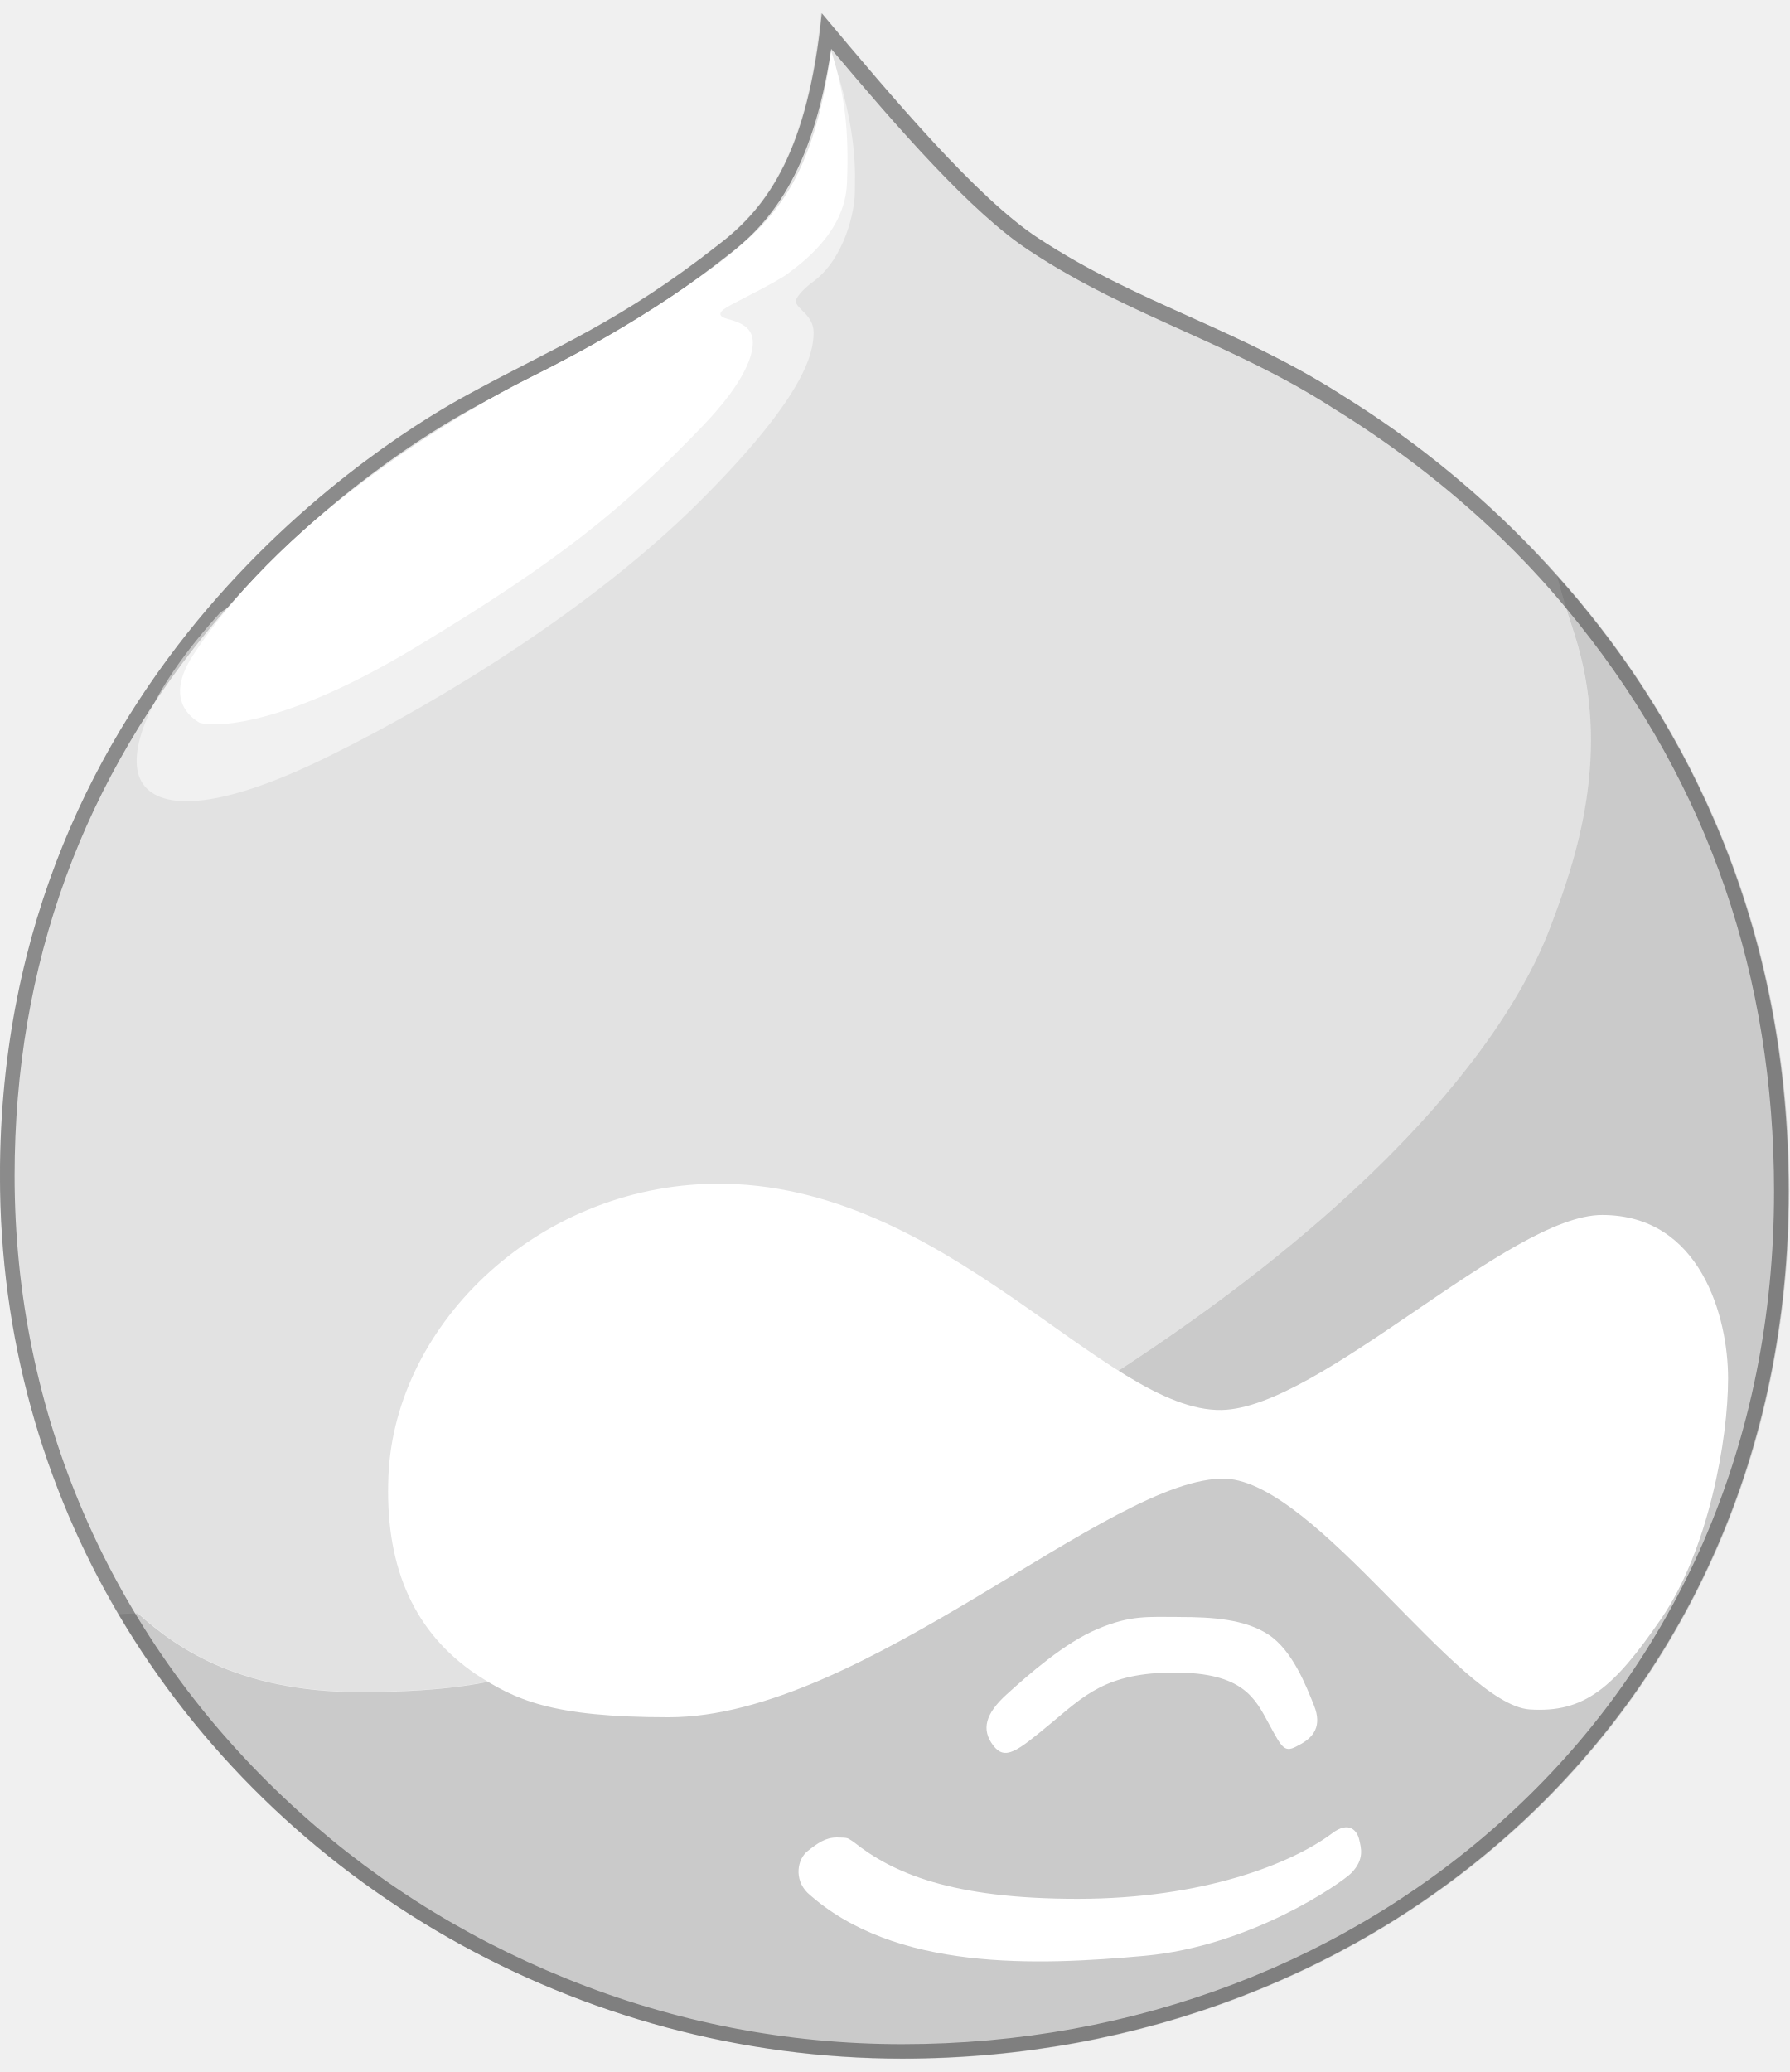
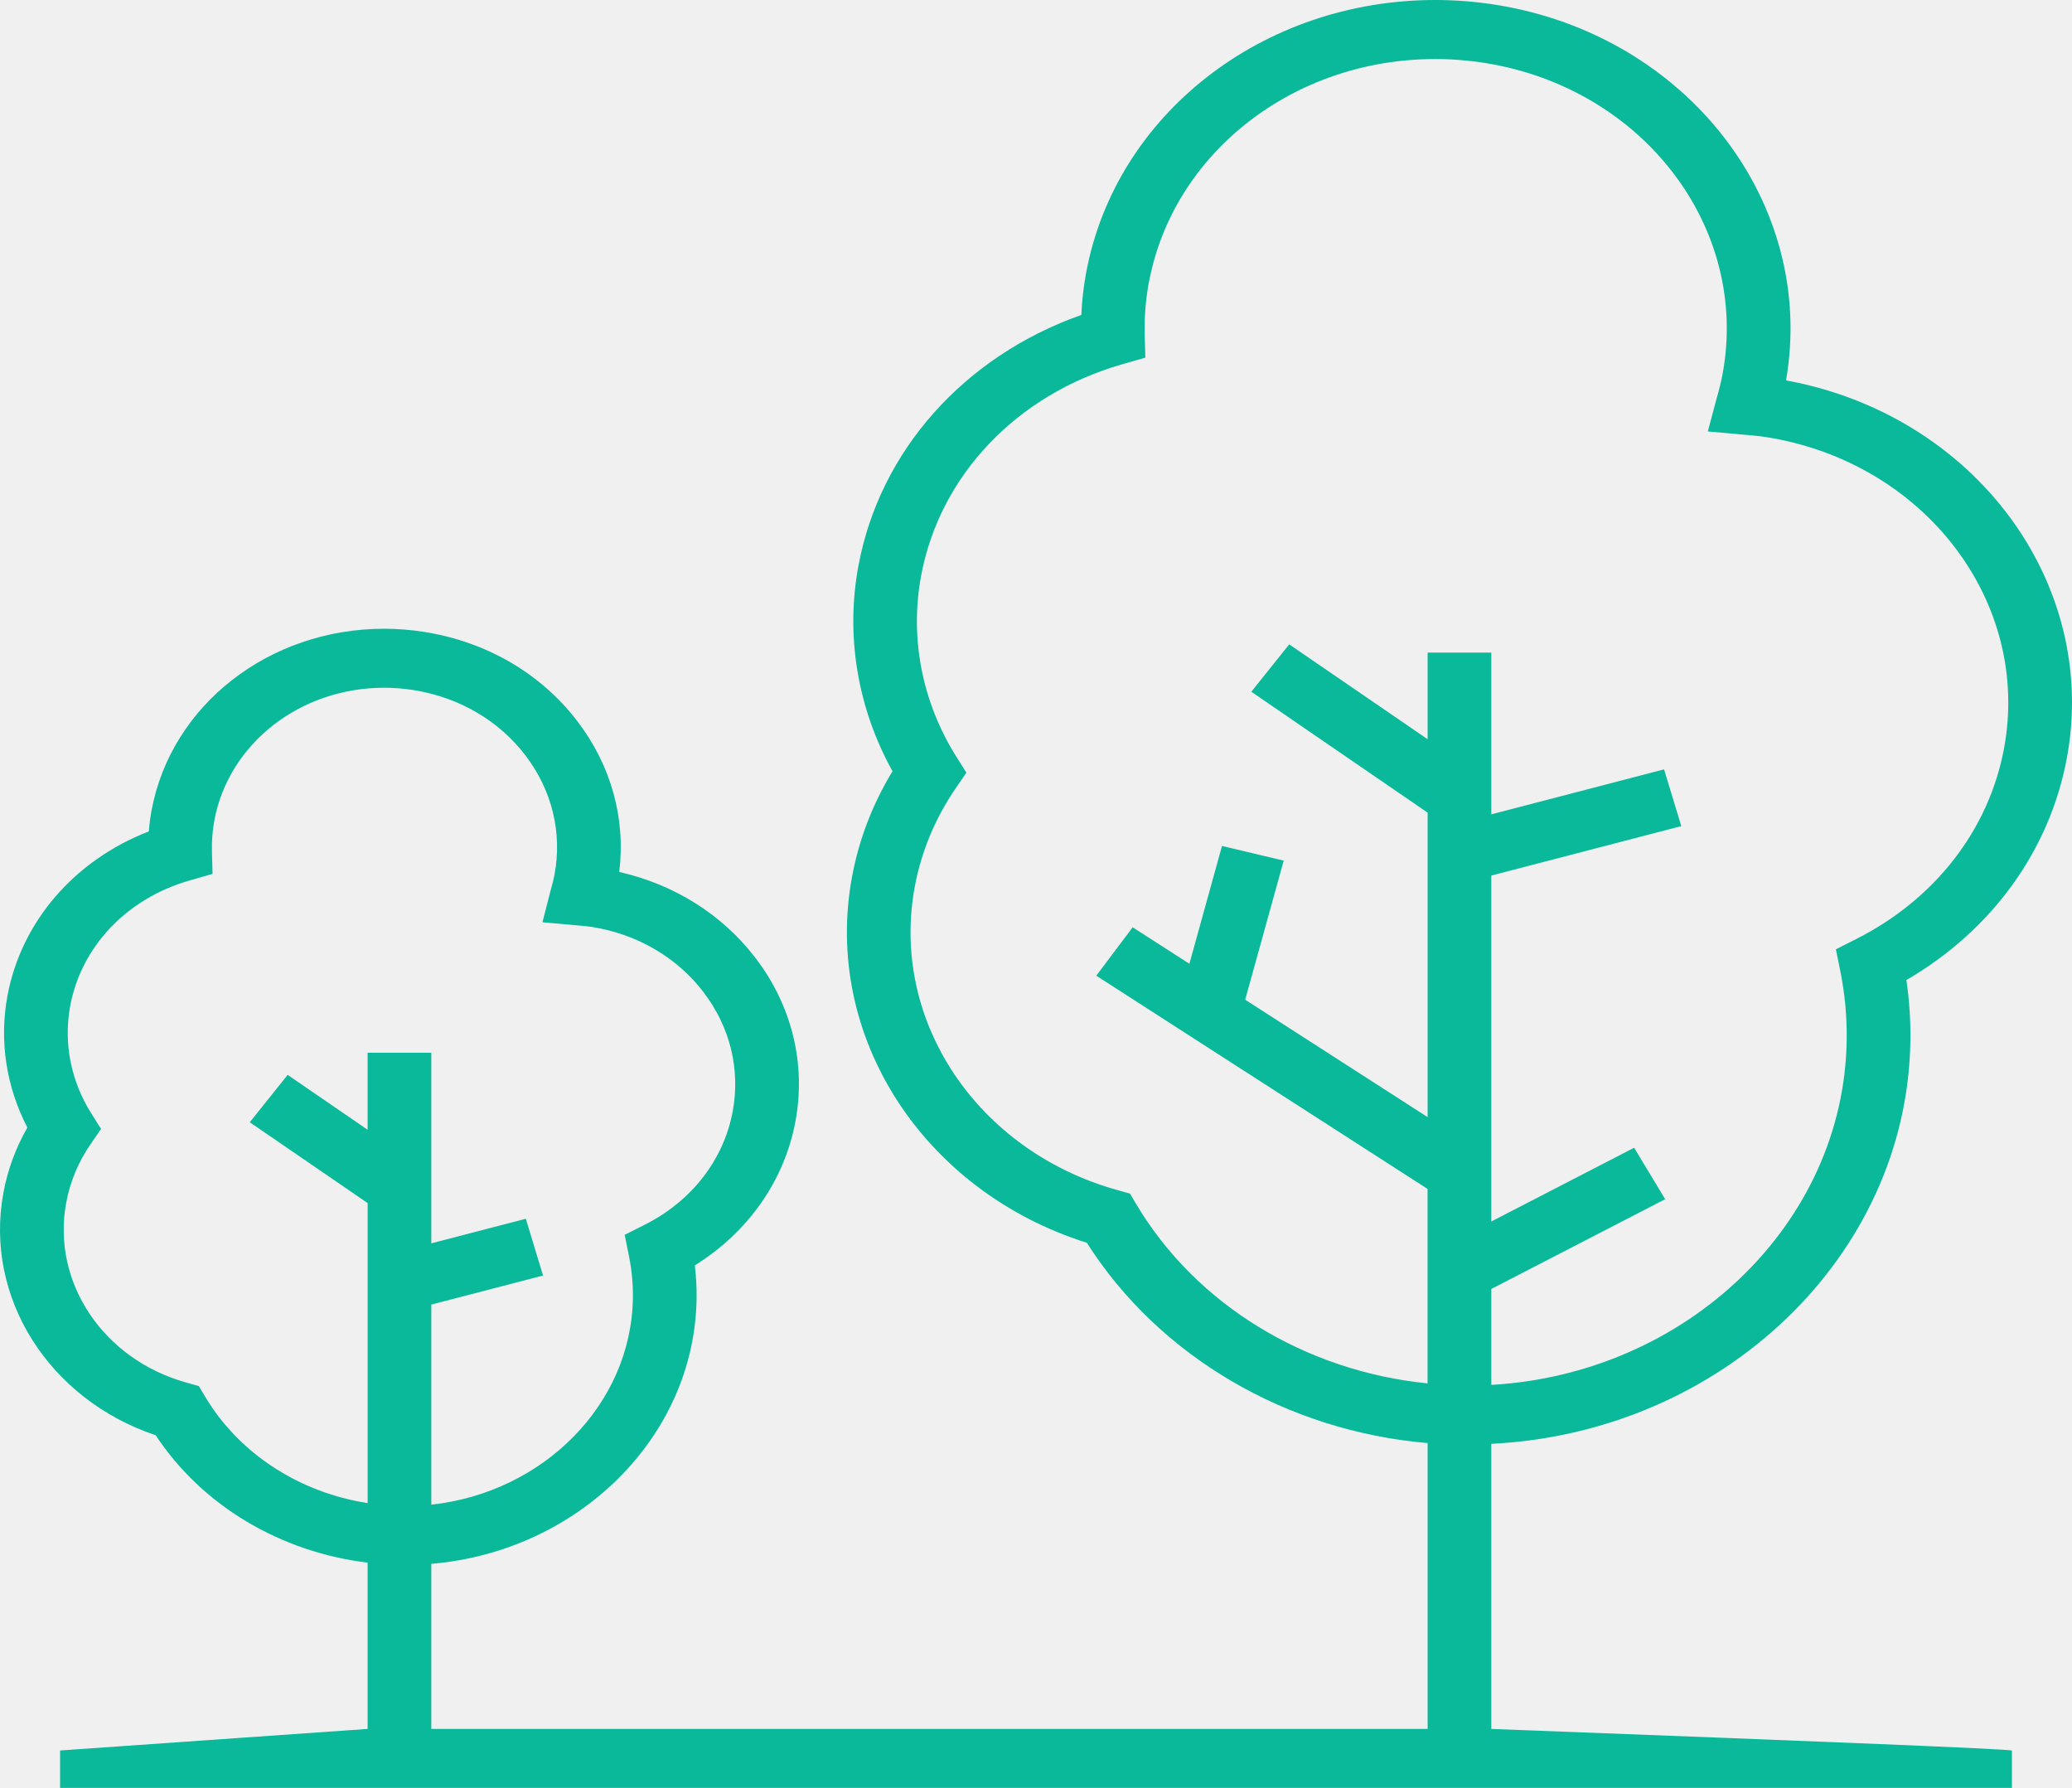
- <svg xmlns="http://www.w3.org/2000/svg" width="57" height="66" viewBox="471.5 467 57 66" enable-background="new 471.5 467 57 66">
-   <path opacity=".2" fill="#303030" d="M528.5 504.965c0 16.634-13.123 27.615-28.24 27.615-10.29 0-19.894-5.523-24.978-14.167l.605-.027c1.313 1.192 3.39 2.58 7.404 2.515 4.77-.064 5.645-.875 9.855-2.756 22.716-10.17 26.925-19.457 27.736-21.59s2.013-5.587.756-9.415c-.242-.737-.42-1.333-.54-1.808-3.018-3.372-6.017-5.225-6.92-5.784-.14-.093-.29-.177-.43-.26l.44.26c2.01 1.247 14.314 8.782 14.314 25.417z" />
-   <path fill="#fff" d="M509.09 518.507c1.006 0 2.077.065 2.83.568.756.503 1.193 1.63 1.445 2.263.25.634 0 1.006-.503 1.258-.438.25-.503.12-.94-.69-.44-.81-.82-1.63-3.01-1.63s-2.887.755-3.948 1.63c-1.062.876-1.443 1.193-1.825.69s-.253-1.006.437-1.63 1.825-1.63 2.888-2.077c1.06-.45 1.62-.383 2.625-.383zm-10.413 7.152c1.257 1.005 3.14 1.825 7.153 1.825 4.015 0 6.836-1.137 8.094-2.077.568-.438.82-.065.875.187.056.25.186.624-.252 1.07-.316.317-3.194 2.33-6.594 2.636-3.4.31-7.964.504-10.73-2.01-.438-.44-.316-1.07 0-1.323.317-.25.568-.438.94-.438.374.008.317.008.513.13z" />
-   <path opacity=".2" fill="#aaa" d="M520.89 496.545c-.81 2.133-5.02 11.42-27.735 21.59-4.21 1.88-5.085 2.69-9.854 2.756-4.013.066-6.09-1.32-7.403-2.514l-.605.028h-.01c-2.393-4.042-3.78-8.783-3.78-13.952 0-7.852 2.97-13.654 6.287-17.687.11-.13.213-.26.325-.382 2.683-3.148 5.55-5.17 7.218-6.203.038-.028.075-.047.112-.065.42-.25.754-.447.987-.568 2.757-1.51 4.77-2.263 7.963-4.77.12-.092.242-.186.354-.288l.008-.01c.875-.754 1.64-1.76 2.18-3.4v-.008c.325-.97.567-2.16.716-3.65l.02.018c2.253 2.69 4.954 5.886 6.89 7.144.69.447 1.38.848 2.068 1.202l.3.15c2.243 1.126 4.507 1.945 6.807 3.333l.428.26c.903.56 3.902 2.412 6.92 5.784.12.475.298 1.07.54 1.807 1.274 3.837.073 7.292-.737 9.425z" />
-   <path opacity=".5" fill="#333" d="M514.176 479.538c-3.26-2.077-6.464-2.887-9.603-4.955-1.938-1.267-4.64-4.47-6.893-7.162-.438 4.332-1.686 6.148-3.26 7.35-3.195 2.515-5.207 3.26-7.963 4.77-2.338 1.256-14.958 8.726-14.958 24.913 0 5.17 1.387 9.91 3.77 13.96 5.077 8.635 14.68 14.158 24.97 14.158 15.126 0 28.24-10.98 28.24-27.614 0-9.127-3.707-15.526-7.386-19.633-3.016-3.382-6.015-5.217-6.918-5.785zm7.627 7.34c4.117 5.15 6.213 11.23 6.213 18.077 0 3.968-.755 7.712-2.245 11.148-1.414 3.25-3.444 6.13-6.053 8.56-5.15 4.806-12.062 7.45-19.475 7.45-3.67 0-7.265-.698-10.692-2.086-3.372-1.36-6.398-3.297-9.016-5.774-5.532-5.225-8.57-12.257-8.57-19.8 0-6.716 2.18-12.695 6.483-17.753 3.288-3.865 6.836-6.007 8.196-6.743.67-.363 1.285-.69 1.89-.997 1.892-.97 3.68-1.89 6.14-3.818 1.312-.997 2.71-2.58 3.305-6.585 2.077 2.468 4.48 5.234 6.314 6.426 1.63 1.08 3.307 1.835 4.918 2.562 1.527.69 3.11 1.406 4.676 2.403l.056.037c4.62 2.84 7.06 5.896 7.86 6.892z" />
-   <path opacity=".5" fill="#fff" d="M497.98 468.678c.874 2.58.753 3.893.753 4.452 0 .56-.307 2.077-1.313 2.832-.438.317-.568.568-.568.624 0 .25.568.438.568 1.006 0 .69-.317 2.077-3.642 5.393-3.325 3.316-8.103 6.278-11.8 8.103-3.698 1.826-5.468 1.686-5.97.81s.185-2.83 2.514-5.392l9.667-6.278 9.164-6.398.503-2.44" />
-   <path fill="#fff" d="M497.98 468.613c-.57 4.145-1.826 5.393-3.512 6.715-2.83 2.133-5.588 3.446-6.212 3.763-1.63.82-7.535 4.08-10.608 8.784-.94 1.444 0 2.012.186 2.133.187.12 2.33.372 6.9-2.385 4.574-2.757 6.595-4.387 9.175-7.078 1.377-1.444 1.573-2.263 1.573-2.636 0-.438-.316-.624-.82-.754-.25-.065-.316-.187 0-.373.317-.186 1.622-.82 1.938-1.07.318-.25 1.827-1.257 1.882-2.887.065-1.63-.056-2.766-.503-4.21zm-14.112 45.628c.065-4.898 4.648-9.472 10.422-9.536 7.348-.065 12.424 7.283 16.13 7.208 3.14-.064 9.166-6.212 12.118-6.212 3.14 0 4.014 3.26 4.014 5.206 0 1.938-.623 5.458-2.133 7.656-1.51 2.198-2.44 3.008-4.2 2.888-2.264-.187-6.78-7.21-9.67-7.35-3.64-.12-11.547 7.6-17.75 7.6-3.763 0-4.9-.567-6.147-1.378-1.92-1.312-2.85-3.315-2.785-6.08z" />
+ <svg xmlns="http://www.w3.org/2000/svg" width="204px" height="176px" viewBox="0 0 204 176" version="1.1">
+   <g id="Training-Theming-Courses" stroke="none" stroke-width="1" fill="none" fill-rule="evenodd">
+     <g id="ACME-Homepage" transform="translate(-1276, -2044)" fill="#09B999" fill-rule="nonzero">
+       <g id="Footer-#7" transform="translate(0, 1913)">
+         <g id="logo-copy-2" transform="translate(1264, 124)">
+           <g transform="translate(12, 7)" id="noun_trees_1371209">
+             <path d="M203.491,74.643 C206.705,57.342 194.355,40.828 175.846,37.448 C178.865,20.017 166.126,3.476 147.284,0.473 C145.312,0.16 143.302,0 141.321,0 C124.289,0 109.831,11.291 106.937,26.845 C106.683,28.208 106.523,29.601 106.463,31.003 C94.943,35.071 86.625,44.357 84.518,55.686 C83.232,62.589 84.424,69.707 87.873,75.923 C85.913,79.141 84.574,82.623 83.891,86.294 C80.975,101.966 90.861,117.247 107.006,122.34 C114.133,133.544 126.684,140.868 140.559,142.058 L140.559,170.196 L42.464,170.196 L42.464,153.946 C56.897,152.728 68.392,141.489 68.583,127.83 C68.599,126.742 68.539,125.648 68.411,124.566 C73.666,121.289 77.231,116.223 78.316,110.39 C79.369,104.723 77.977,99.015 74.393,94.317 C71.129,90.04 66.404,87.066 60.967,85.835 C61.616,80.58 60.174,75.357 56.85,71.004 C53.266,66.306 47.92,63.184 41.797,62.209 C40.483,62 39.147,61.893 37.824,61.893 C26.483,61.893 16.854,69.411 14.922,79.773 C14.797,80.455 14.706,81.149 14.652,81.845 C7.344,84.675 2.095,90.71 0.734,98.026 C-0.088,102.439 0.609,106.978 2.694,110.997 C1.546,112.996 0.756,115.149 0.339,117.407 C-1.58,127.711 4.816,137.766 15.33,141.286 C19.882,148.201 27.602,152.791 36.193,153.827 L36.193,170.196 L5.914,172.317 L5.914,176 L198.086,176 L198.086,172.317 C197.486,172.23 193.177,172.02 185.16,171.689 C177.142,171.357 164.364,170.86 146.827,170.196 L146.827,142.13 C169.484,141.025 187.789,123.683 188.087,102.46 C188.118,100.466 187.986,98.467 187.695,96.476 C196.088,91.595 201.798,83.743 203.491,74.643 Z M20.193,137.482 L19.575,136.446 L18.349,136.1 C10.153,133.822 5.067,126.211 6.519,118.393 C6.905,116.327 7.71,114.386 8.924,112.625 L9.952,111.133 L8.987,109.604 C6.974,106.412 6.237,102.654 6.914,99.018 C8.002,93.165 12.505,88.438 18.66,86.677 L20.927,86.027 L20.867,83.83 C20.839,82.794 20.92,81.761 21.105,80.763 C22.516,73.195 29.546,67.702 37.827,67.702 C38.793,67.702 39.771,67.78 40.734,67.934 C45.205,68.648 49.112,70.929 51.73,74.359 C54.348,77.789 55.367,81.958 54.596,86.094 C54.508,86.564 54.389,87.022 54.257,87.475 L53.407,90.789 L57.085,91.117 C57.48,91.151 57.872,91.183 58.277,91.247 C62.748,91.961 66.652,94.242 69.27,97.675 C71.888,101.105 72.907,105.274 72.136,109.415 C71.251,114.168 68.107,118.225 63.504,120.549 L61.503,121.559 L61.923,123.634 C62.199,124.995 62.331,126.382 62.312,127.766 C62.165,138.262 53.476,146.93 42.464,148.12 L42.464,128.425 L53.467,125.564 L51.771,119.975 L42.464,122.395 L42.464,103.632 L36.193,103.632 L36.193,111.212 L28.323,105.811 L24.592,110.474 L36.197,118.431 L36.197,147.966 C29.487,146.924 23.538,143.102 20.193,137.482 Z M182.756,92.437 L180.753,93.45 L181.176,95.524 C181.634,97.791 181.853,100.098 181.816,102.384 C181.565,120.451 166.069,135.236 146.827,136.329 L146.827,126.887 L163.946,118.051 L160.889,112.985 L146.827,120.245 L146.827,86.192 L165.533,81.323 L163.837,75.737 L146.827,80.165 L146.827,64.24 L140.556,64.24 L140.556,72.768 L126.932,63.43 L123.201,68.094 L140.556,79.994 L140.556,109.967 L122.595,98.412 L126.389,84.718 L120.313,83.276 L117.102,94.874 L111.518,91.282 L107.937,96.047 L140.552,117.038 L140.552,136.181 C128.556,134.974 117.767,128.457 111.866,118.533 L111.251,117.497 L110.022,117.154 C96.194,113.304 87.616,100.46 90.064,87.289 C90.714,83.804 92.081,80.528 94.122,77.554 L95.147,76.062 L94.185,74.536 C90.789,69.156 89.547,62.812 90.688,56.681 C92.523,46.806 100.114,38.829 110.495,35.858 L112.766,35.208 L112.703,33.011 C112.656,31.261 112.791,29.523 113.107,27.837 C115.481,15.075 127.343,5.812 141.311,5.812 C142.942,5.812 144.591,5.943 146.212,6.201 C161.783,8.682 172.274,22.425 169.593,36.841 C169.446,37.631 169.249,38.4 169.026,39.16 L168.145,42.474 L171.826,42.802 C172.525,42.862 173.221,42.923 173.924,43.034 C189.498,45.515 199.989,59.261 197.308,73.671 C195.819,81.68 190.514,88.525 182.756,92.437 Z" id="Shape" />
+           </g>
+         </g>
+       </g>
+     </g>
+   </g>
</svg>
